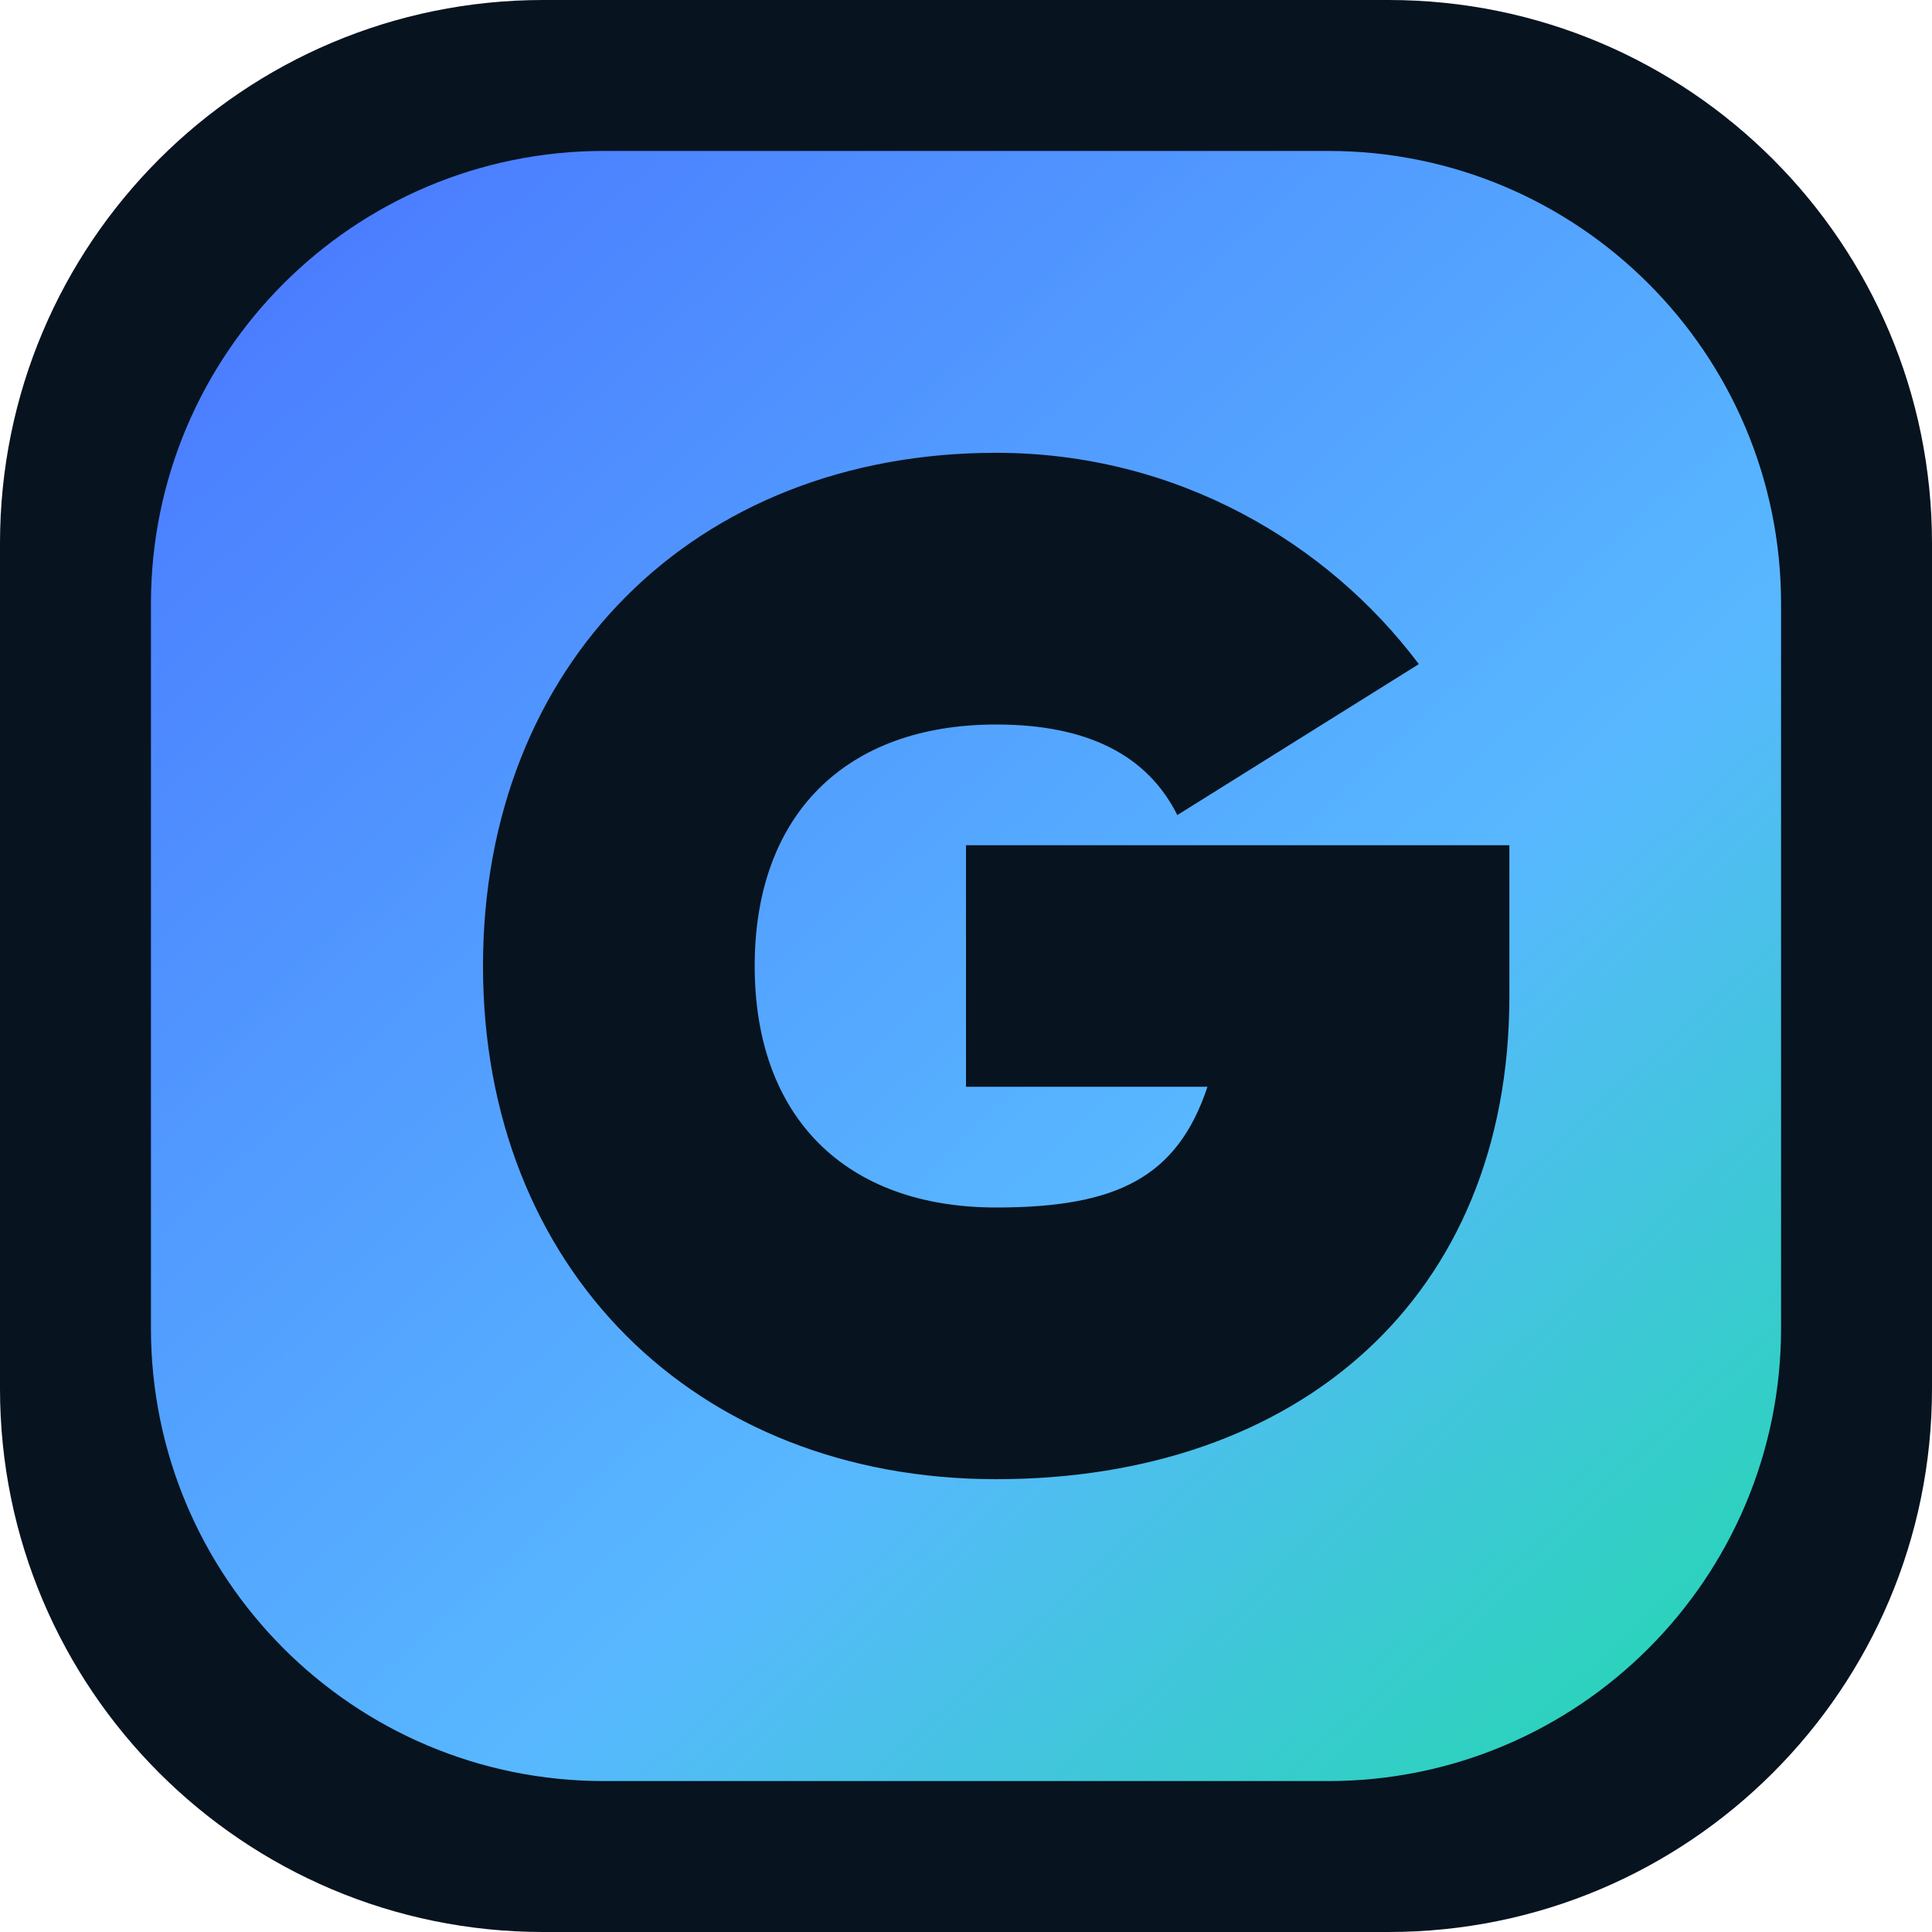
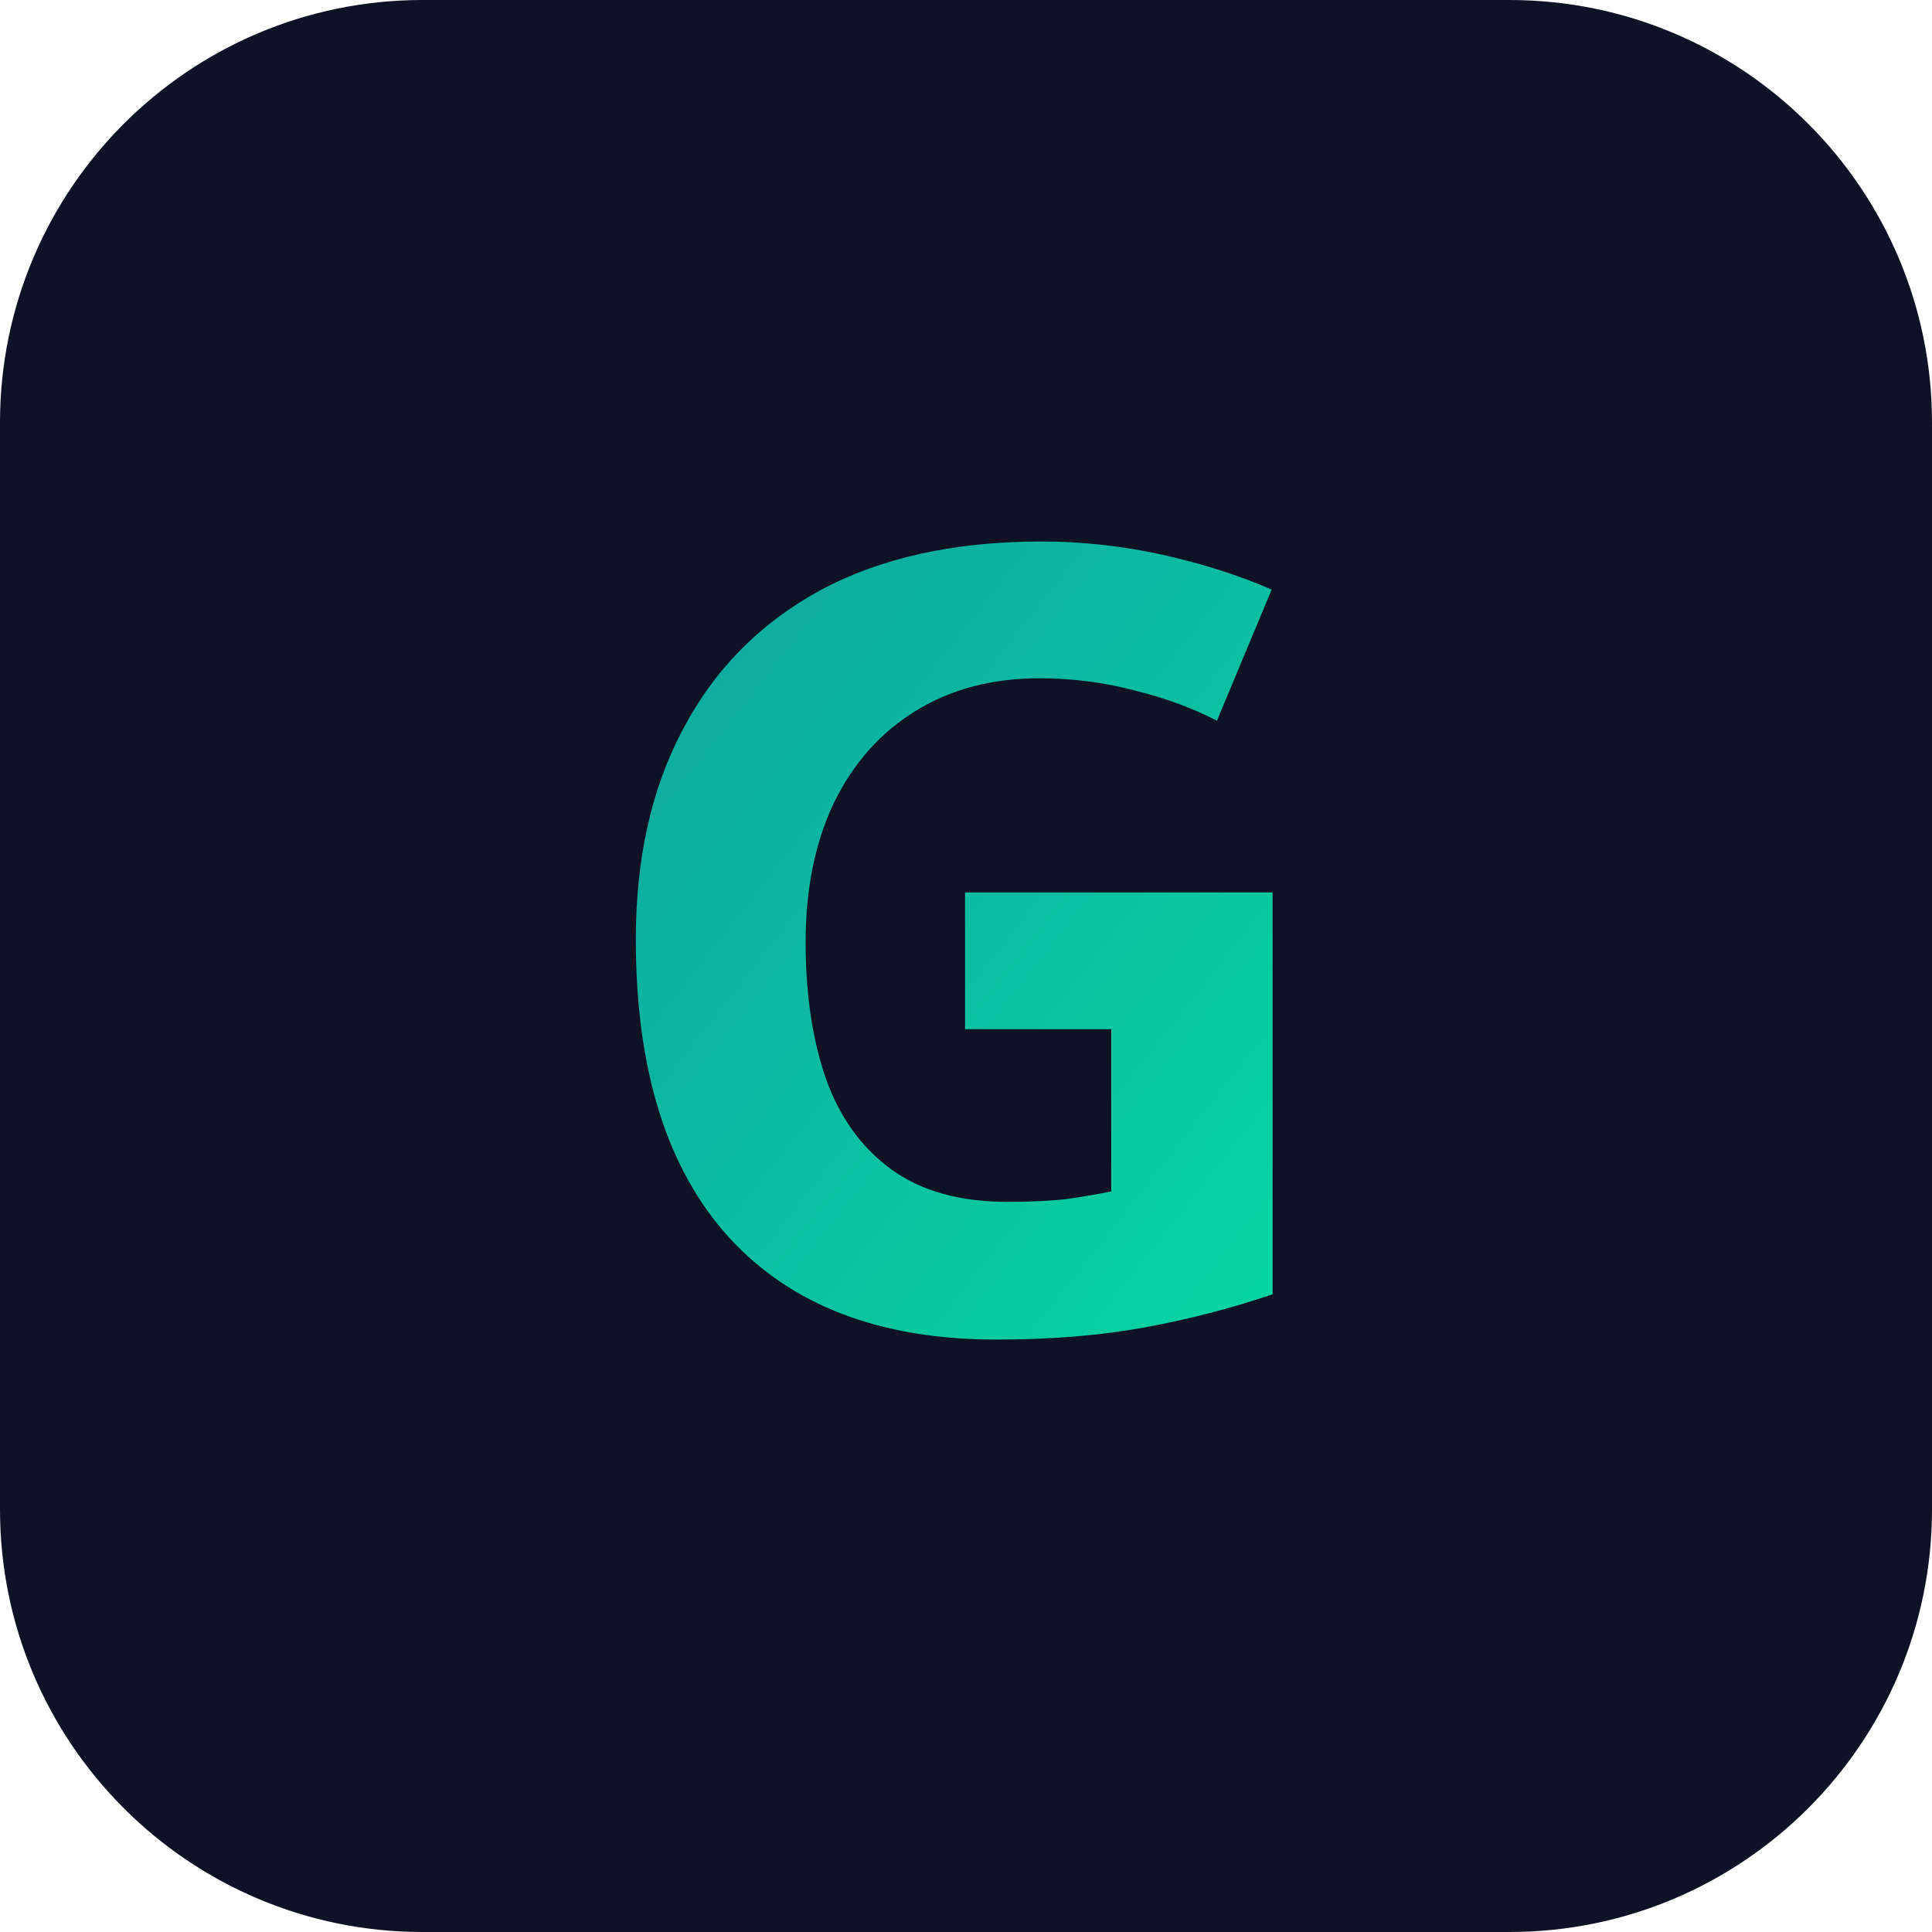
- <svg xmlns="http://www.w3.org/2000/svg" viewBox="0 0 64 64">
+ <svg xmlns="http://www.w3.org/2000/svg" viewBox="0 0 32 32">
  <defs>
-     <linearGradient id="gluco" x1="10" y1="8" x2="56" y2="58" gradientUnits="userSpaceOnUse">
-       <stop stop-color="#4b7dff" />
-       <stop offset="0.62" stop-color="#58b8ff" />
-       <stop offset="1" stop-color="#26d6b3" />
+     <linearGradient id="g" x1="0" y1="0" x2="1" y2="1">
+       <stop offset="0%" stop-color="#0ea5a0" />
+       <stop offset="100%" stop-color="#06d6a0" />
    </linearGradient>
  </defs>
-   <rect width="64" height="64" rx="18" fill="#07131f" />
-   <rect x="5" y="5" width="54" height="54" rx="15" fill="url(#gluco)" />
-   <path d="M33 49c-10 0-17-7-17-17s7-17 17-17c6 0 11 3 14 7l-8 5c-1-2-3-3-6-3-5 0-8 3-8 8s3 8 8 8c4 0 6-1 7-4h-8v-8h18v5c0 10-7 16-17 16Z" fill="#07131f" />
+   <rect width="32" height="32" rx="7" fill="#0d1224" />
+   <text x="16" y="22" font-family="system-ui,sans-serif" font-size="18" font-weight="800" fill="url(#g)" text-anchor="middle">G</text>
</svg>
